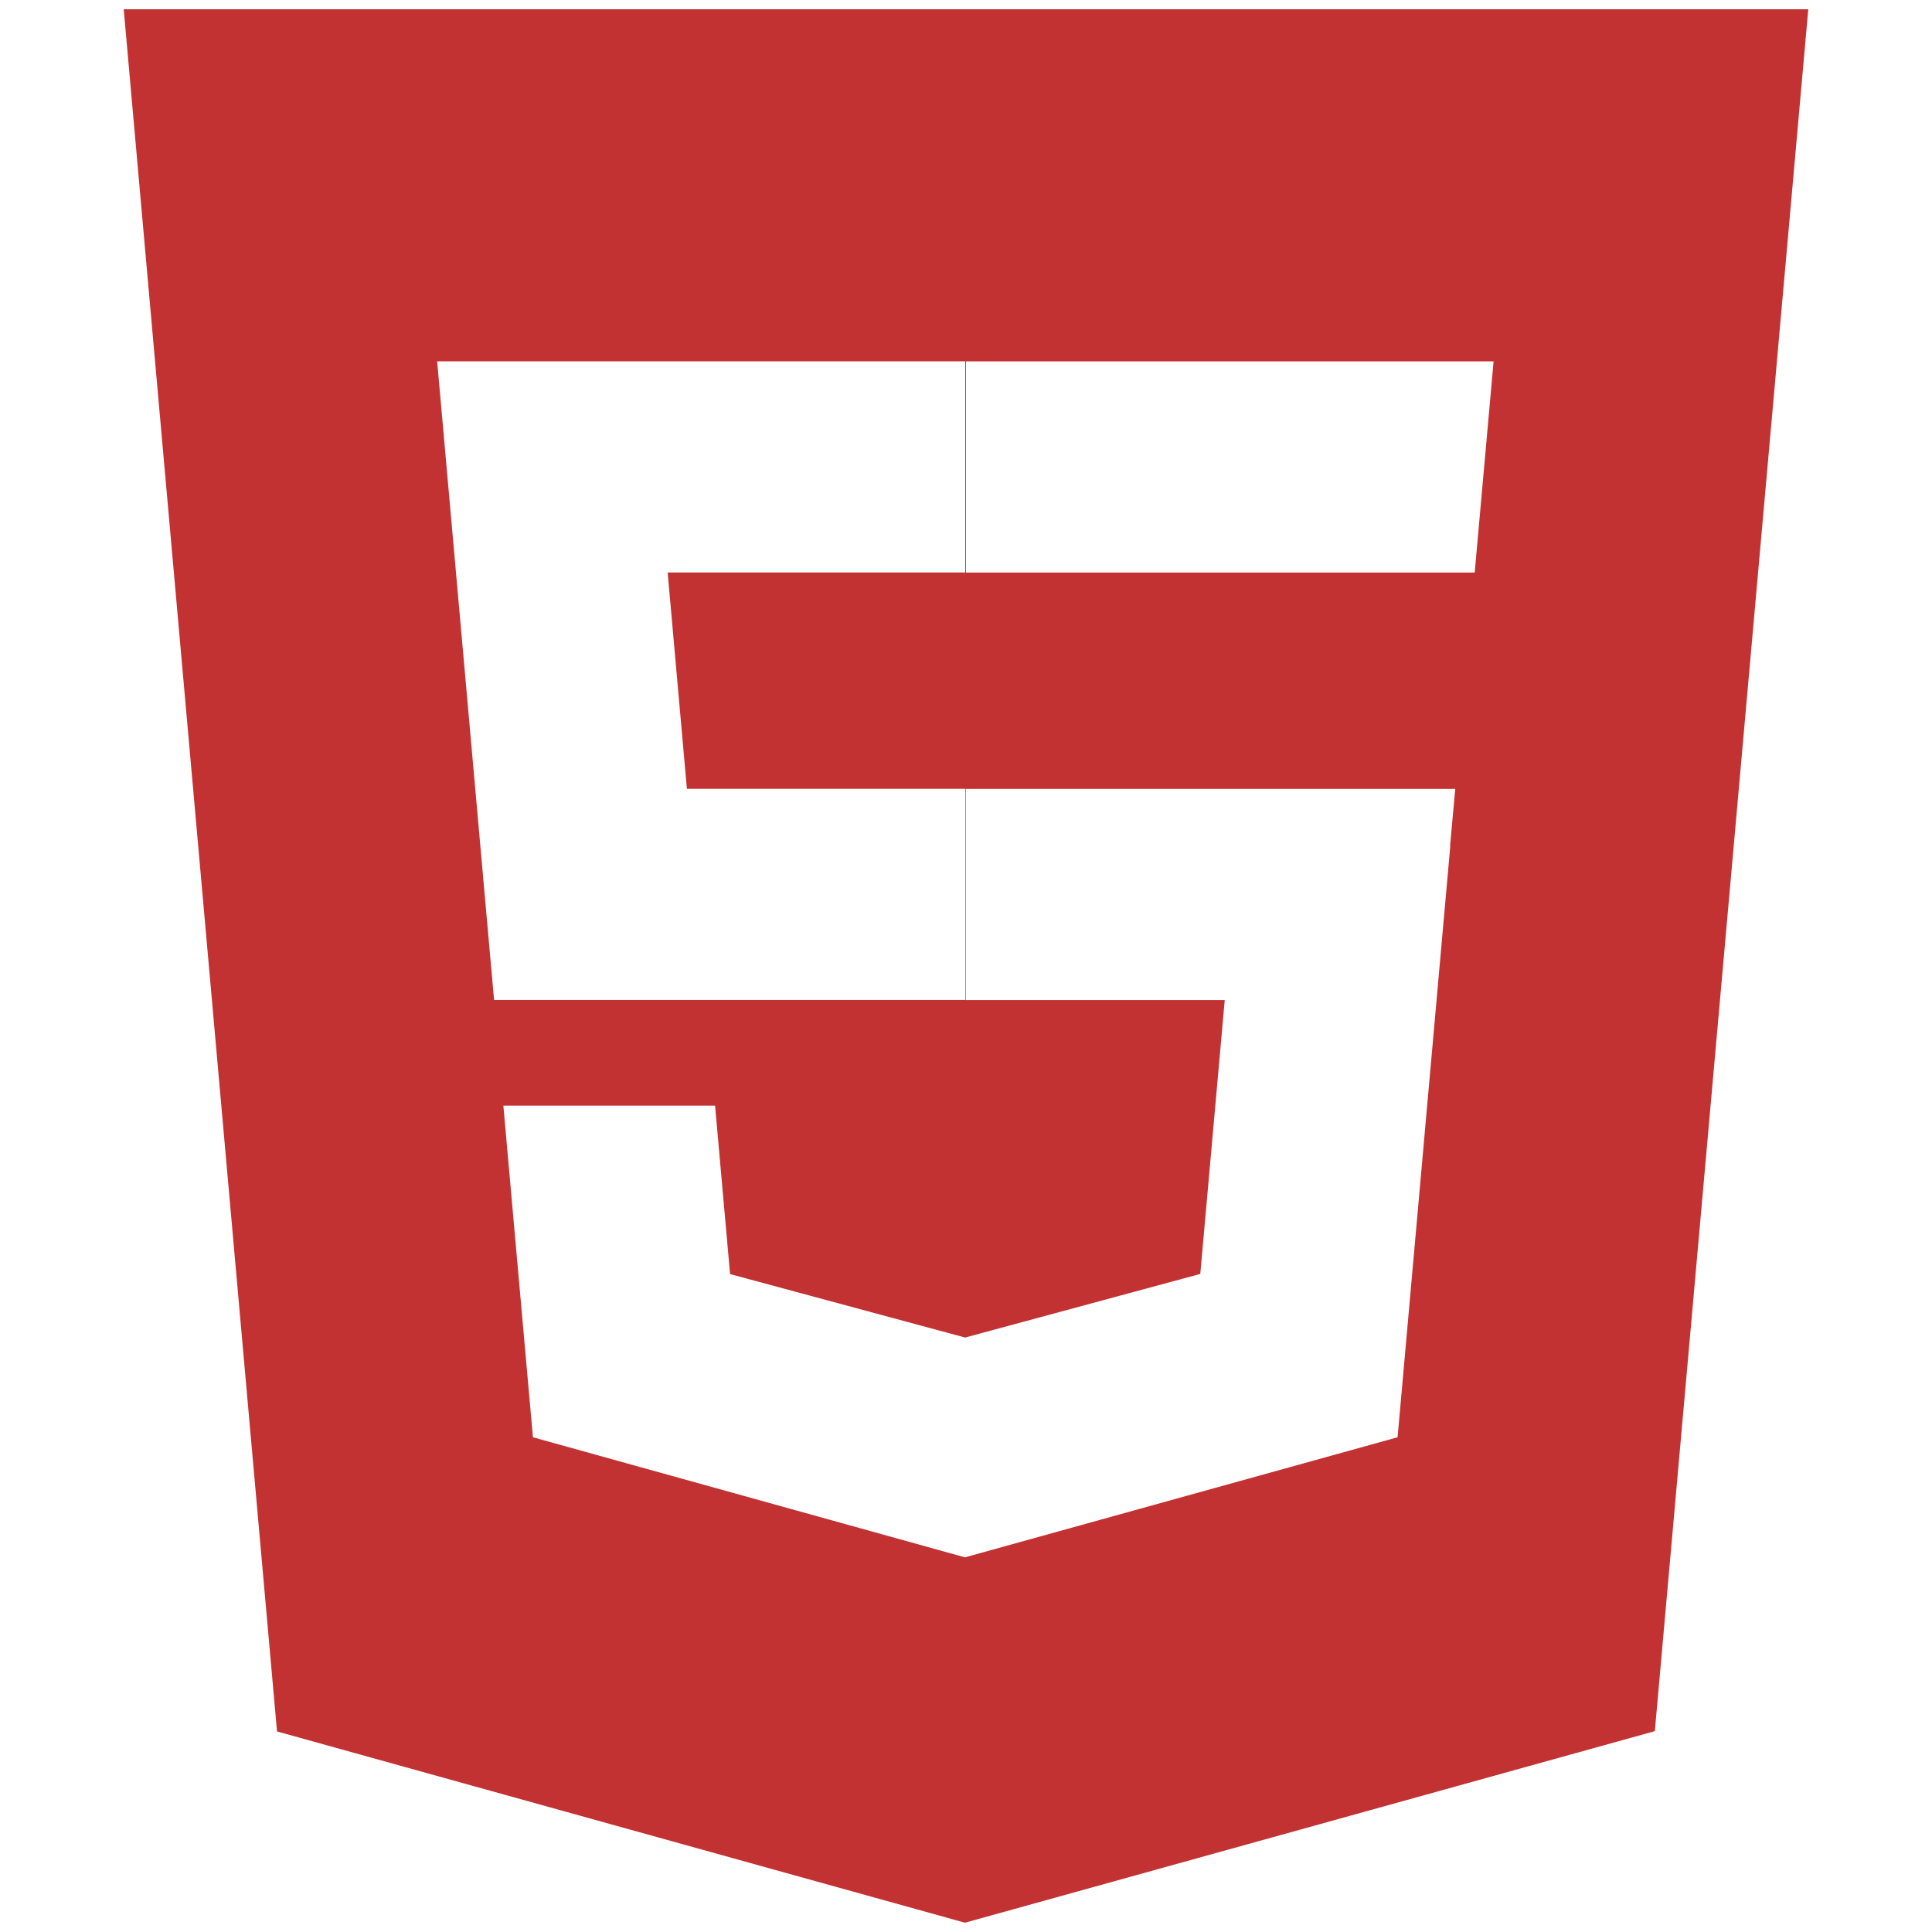
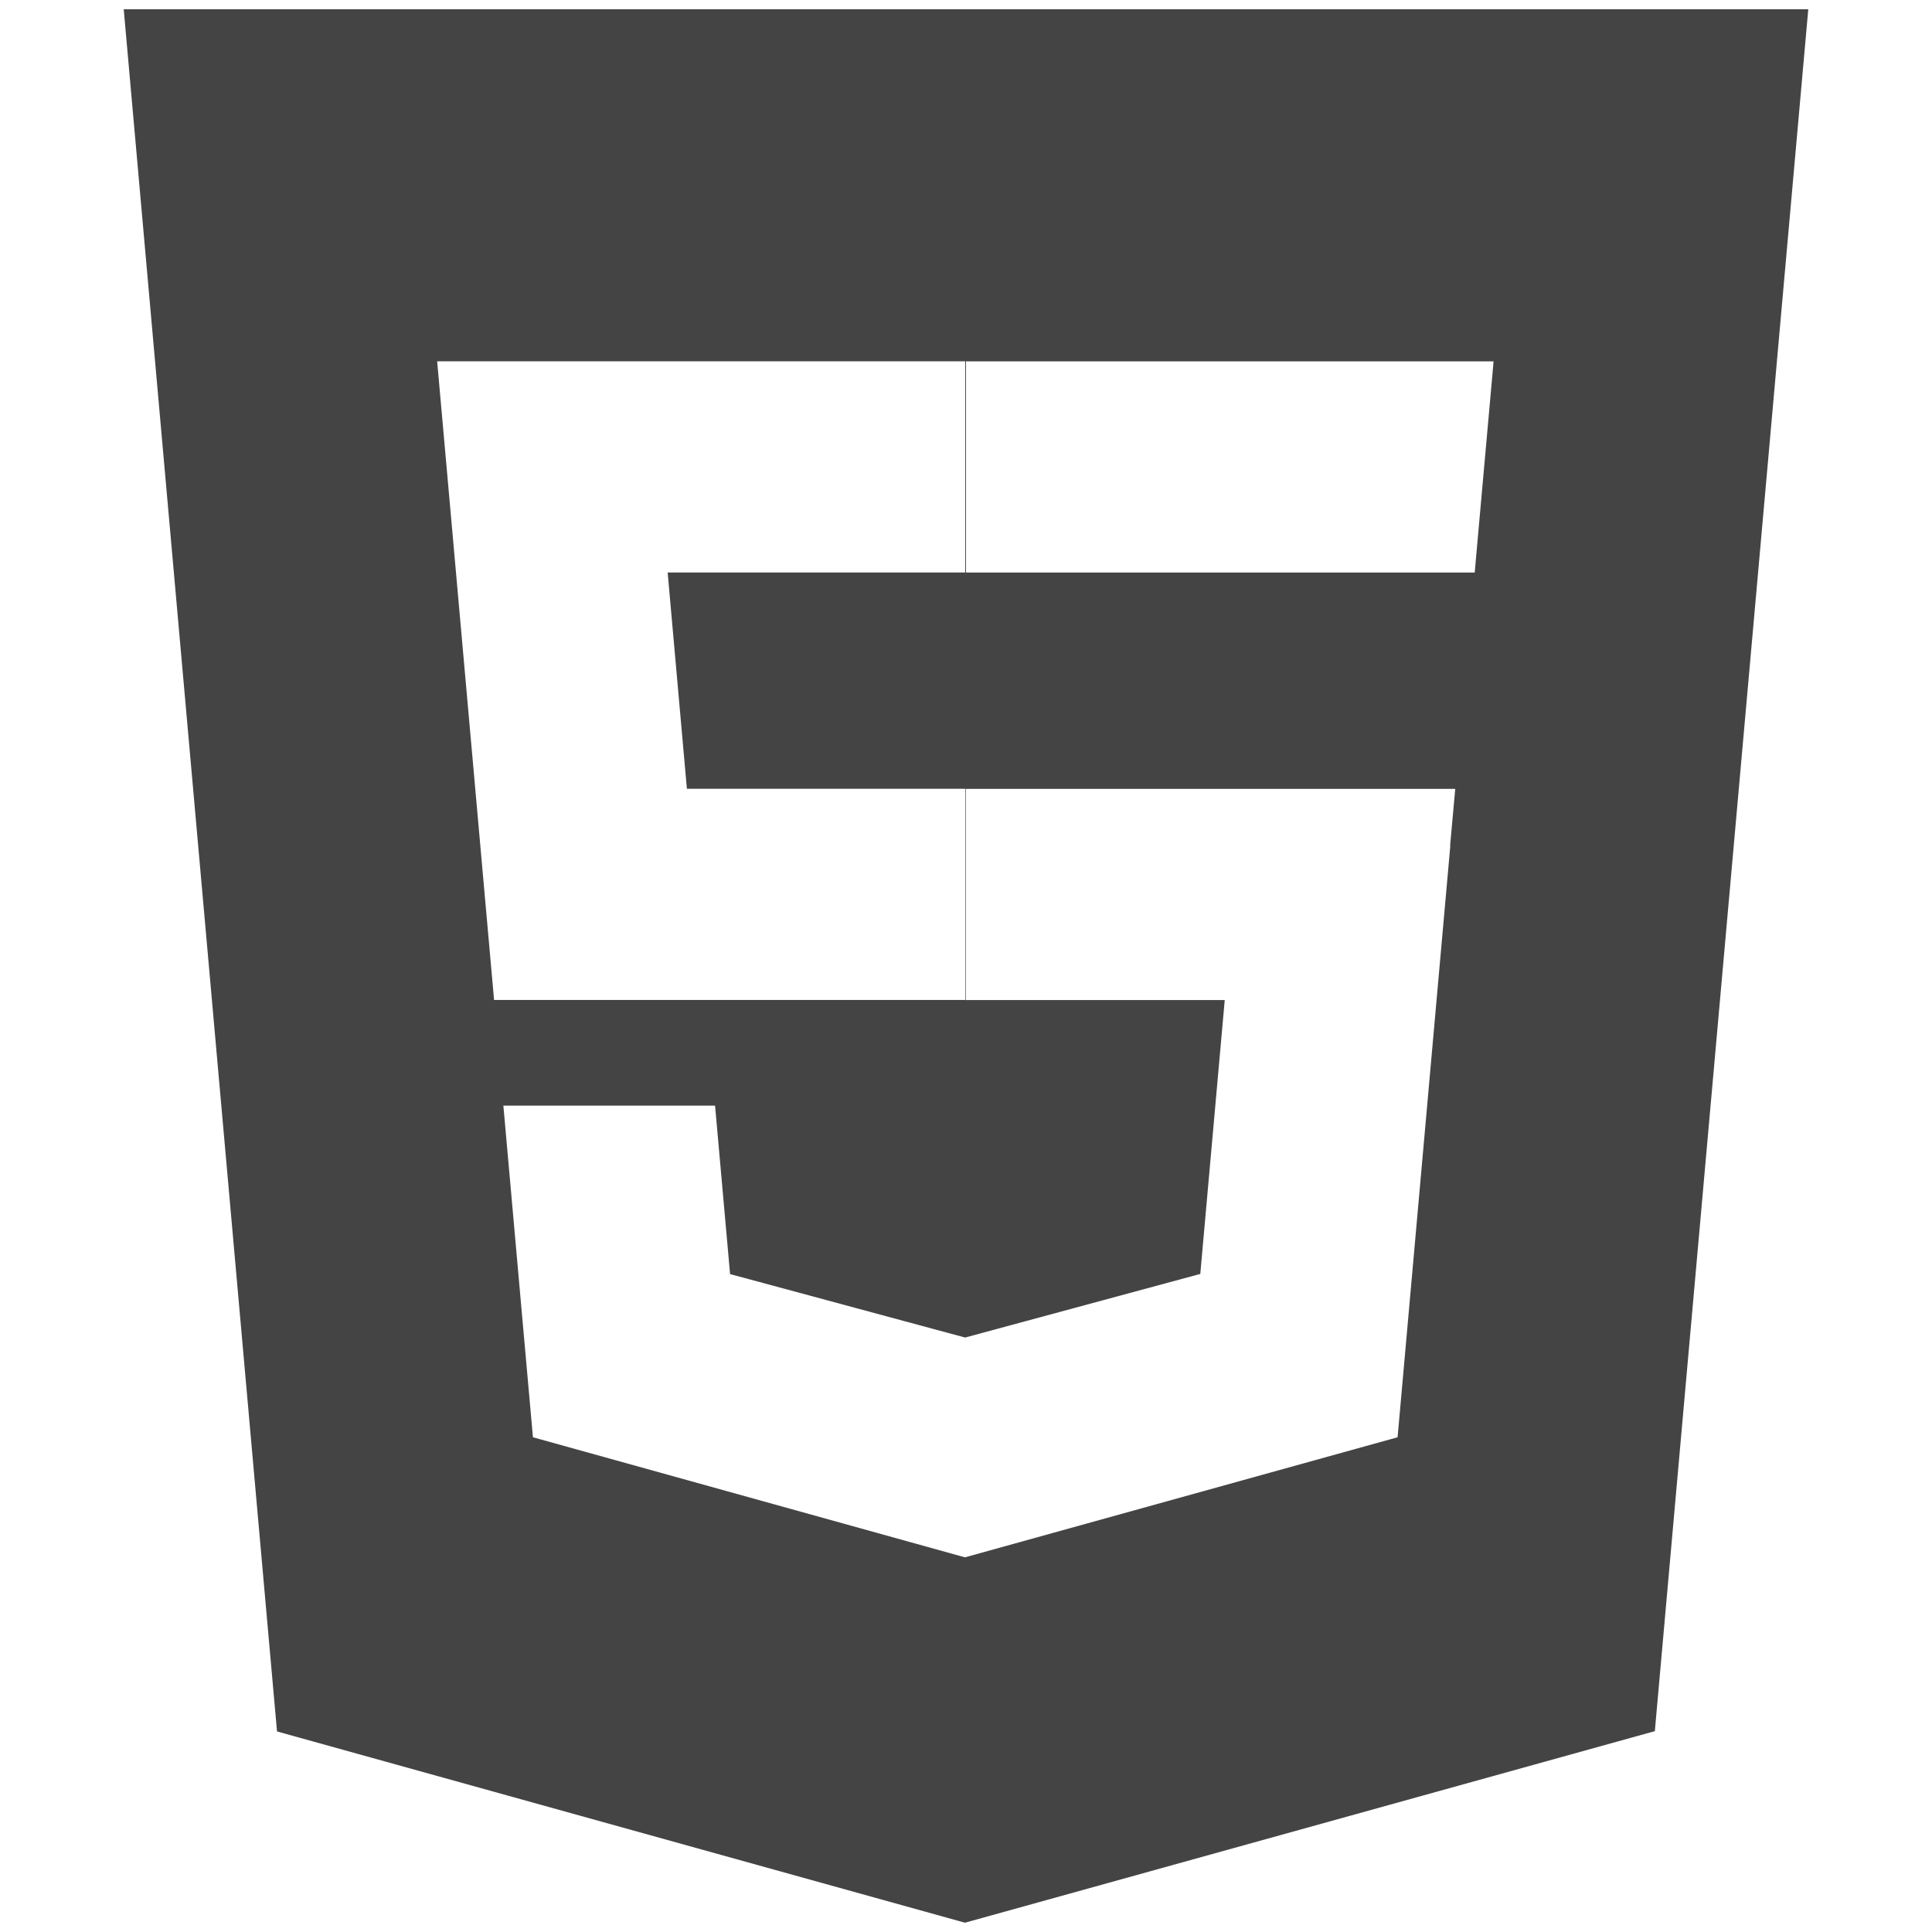
<svg xmlns="http://www.w3.org/2000/svg" width="26" height="26">
  <rect id="backgroundrect" width="100%" height="100%" x="0" y="0" fill="none" stroke="none" class="" style="" />
  <g class="currentLayer" style="">
-     <path fill="#c33232" d="M1.665,0.125 l2.063,23.176 l9.258,2.574 l9.284,-2.578 l2.065,-23.172 H1.664 zm4.286,5.5 l-0.068,-0.763 h7.107 v2.842 h-4.005 l0.259,2.911 h3.746 v2.842 H6.649 L5.951,5.624 zm13.567,5.754 l-0.667,7.483 l-0.043,0.48 l-5.822,1.616 l-5.814,-1.616 l-0.398,-4.463 h2.849 l0.202,2.267 l3.163,0.854 l3.165,-0.856 l0.329,-3.686 h-3.485 v-2.842 h6.587 l-0.069,0.763 zm0.514,-5.754 l-0.129,1.441 l-0.057,0.639 H13 V4.863 h7.1 l-0.068,0.762 z" id="svg_1" class="" />
+     <path fill="#444" d="M1.665,0.125 l2.063,23.176 l9.258,2.574 l9.284,-2.578 l2.065,-23.172 H1.664 zm4.286,5.5 l-0.068,-0.763 h7.107 v2.842 h-4.005 l0.259,2.911 h3.746 v2.842 H6.649 L5.951,5.624 zm13.567,5.754 l-0.667,7.483 l-0.043,0.48 l-5.822,1.616 l-5.814,-1.616 l-0.398,-4.463 h2.849 l0.202,2.267 l3.163,0.854 l3.165,-0.856 l0.329,-3.686 h-3.485 v-2.842 h6.587 l-0.069,0.763 zm0.514,-5.754 l-0.129,1.441 l-0.057,0.639 H13 V4.863 h7.1 l-0.068,0.762 z" id="svg_1" class="" />
  </g>
</svg>
